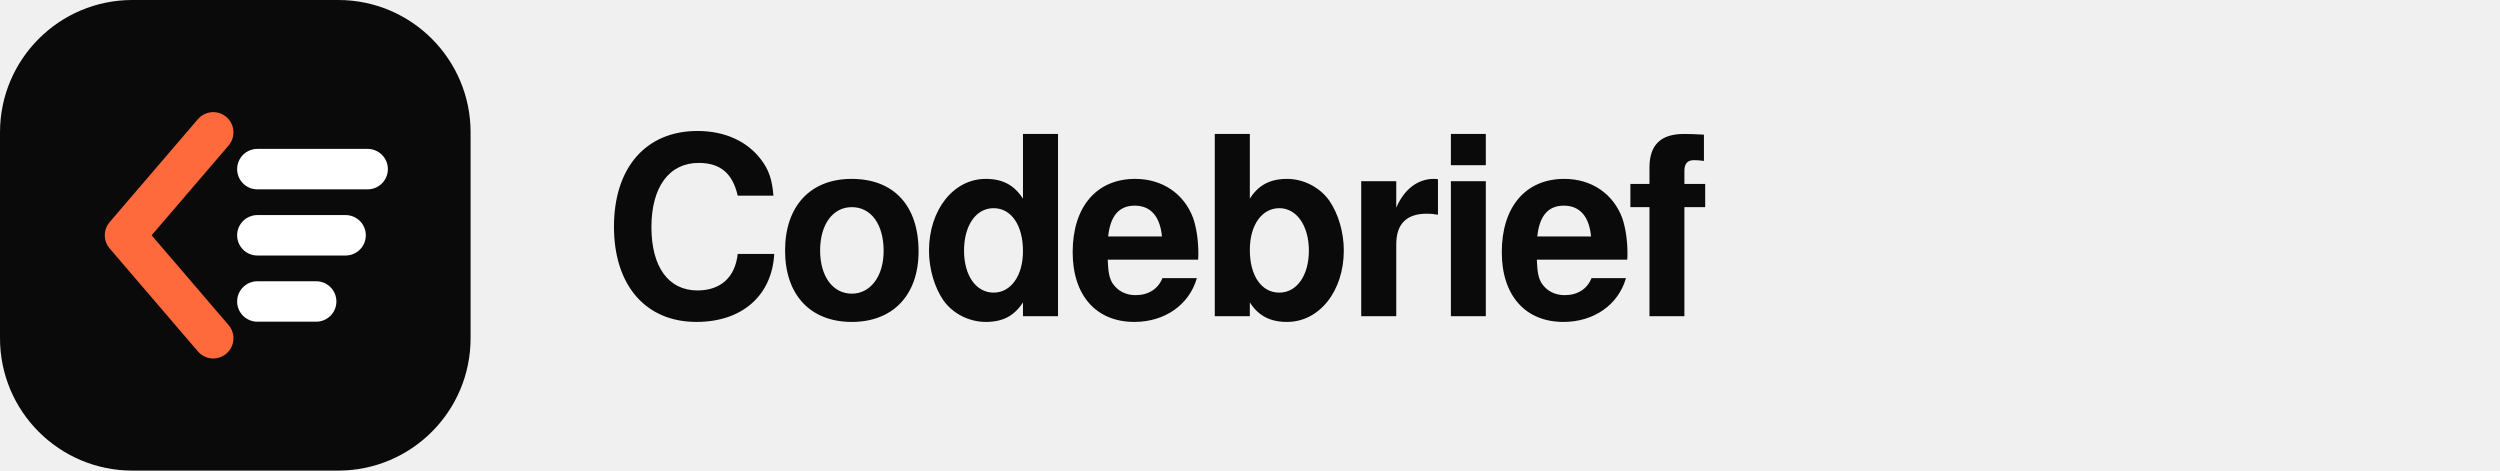
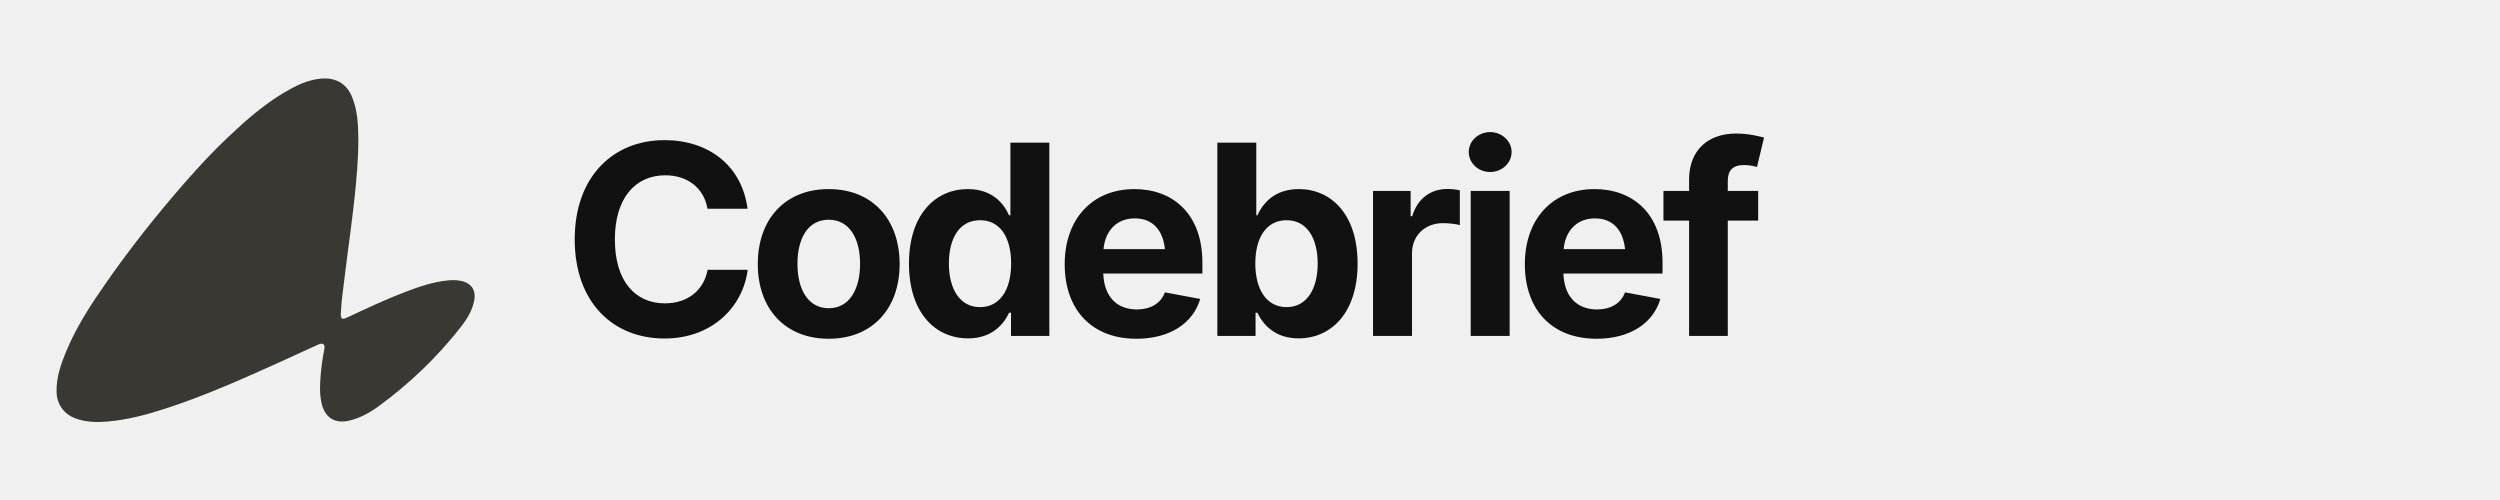
- <svg xmlns="http://www.w3.org/2000/svg" width="340" height="64" viewBox="0 0 340 64" fill="none" role="img" aria-label="Codebrief">
-   <rect width="64" height="64" rx="18" fill="#0A0A0A" />
-   <path d="M29 18 L17 32 L29 46" stroke="#FF6A3D" stroke-width="5.5" stroke-linecap="round" stroke-linejoin="round" />
-   <path d="M35 23 H50" stroke="#FFFFFF" stroke-width="5.5" stroke-linecap="round" />
-   <path d="M35 32 H47" stroke="#FFFFFF" stroke-width="5.5" stroke-linecap="round" />
-   <path d="M35 41 H43" stroke="#FFFFFF" stroke-width="5.5" stroke-linecap="round" />
-   <text x="82" y="43" font-family="'Geist','Segoe UI',Helvetica,Arial,sans-serif" font-size="34" font-weight="700" letter-spacing="-1" fill="#0A0A0A">Codebrief</text>
+ <svg xmlns="http://www.w3.org/2000/svg" width="320" height="64" viewBox="0 0 320 64" fill="none" role="img" aria-label="Codebrief">
+   <g transform="translate(34 32) scale(.09) translate(-548 -398)">
+     <path fill="#393833" d="M497.112,235.111 C521.266,212.268 546.118,190.835 574.521,173.998 C590.614,164.458 607.267,156.09 626.395,154.279 C646.675,152.36 662.402,160.756 670.126,178.582 C675.571,191.148 678.189,204.332 679.064,217.826 C680.934,246.65 679.125,275.389 676.463,304.107 C672.287,349.164 665.477,393.896 660.081,438.802 C658.116,455.151 655.59,471.433 654.967,487.916 C654.659,496.077 656.52,497.488 663.923,494.023 C691.23,481.24 718.494,468.355 746.685,457.603 C766.776,449.941 787.083,442.964 808.751,441.118 C815.978,440.503 823.101,440.816 830.008,443.016 C841.79,446.77 847.182,456.556 844.764,469.444 C841.973,484.317 834.052,496.781 825.001,508.299 C791.455,550.99 752.52,588.206 708.684,620.232 C696.25,629.317 682.84,636.734 667.707,640.476 C646.749,645.657 632.379,636.846 627.538,615.819 C624.544,602.818 625.272,589.632 626.241,576.517 C627.172,563.916 629.128,551.422 631.477,538.989 C632.799,531.991 629.589,529.459 622.882,532.448 C605.692,540.109 588.702,548.216 571.542,555.945 C516.72,580.636 461.911,605.365 404.57,623.874 C378.218,632.38 351.512,639.475 323.861,641.902 C308.25,643.272 292.566,643.107 277.486,637.465 C260.896,631.257 251.006,617.275 250.661,599.651 C250.258,579.147 256.828,560.302 264.512,541.814 C279.316,506.197 300.451,474.192 322.425,442.767 C356.733,393.704 393.919,346.879 433.359,301.838 C453.568,278.759 474.439,256.322 497.112,235.111 z" />
+   </g>
+   <text x="72" y="43" font-family="'Inter','Geist','Segoe UI',Helvetica,Arial,sans-serif" font-size="34" font-weight="700" letter-spacing="-1.5" fill="#111111">Codebrief</text>
</svg>
